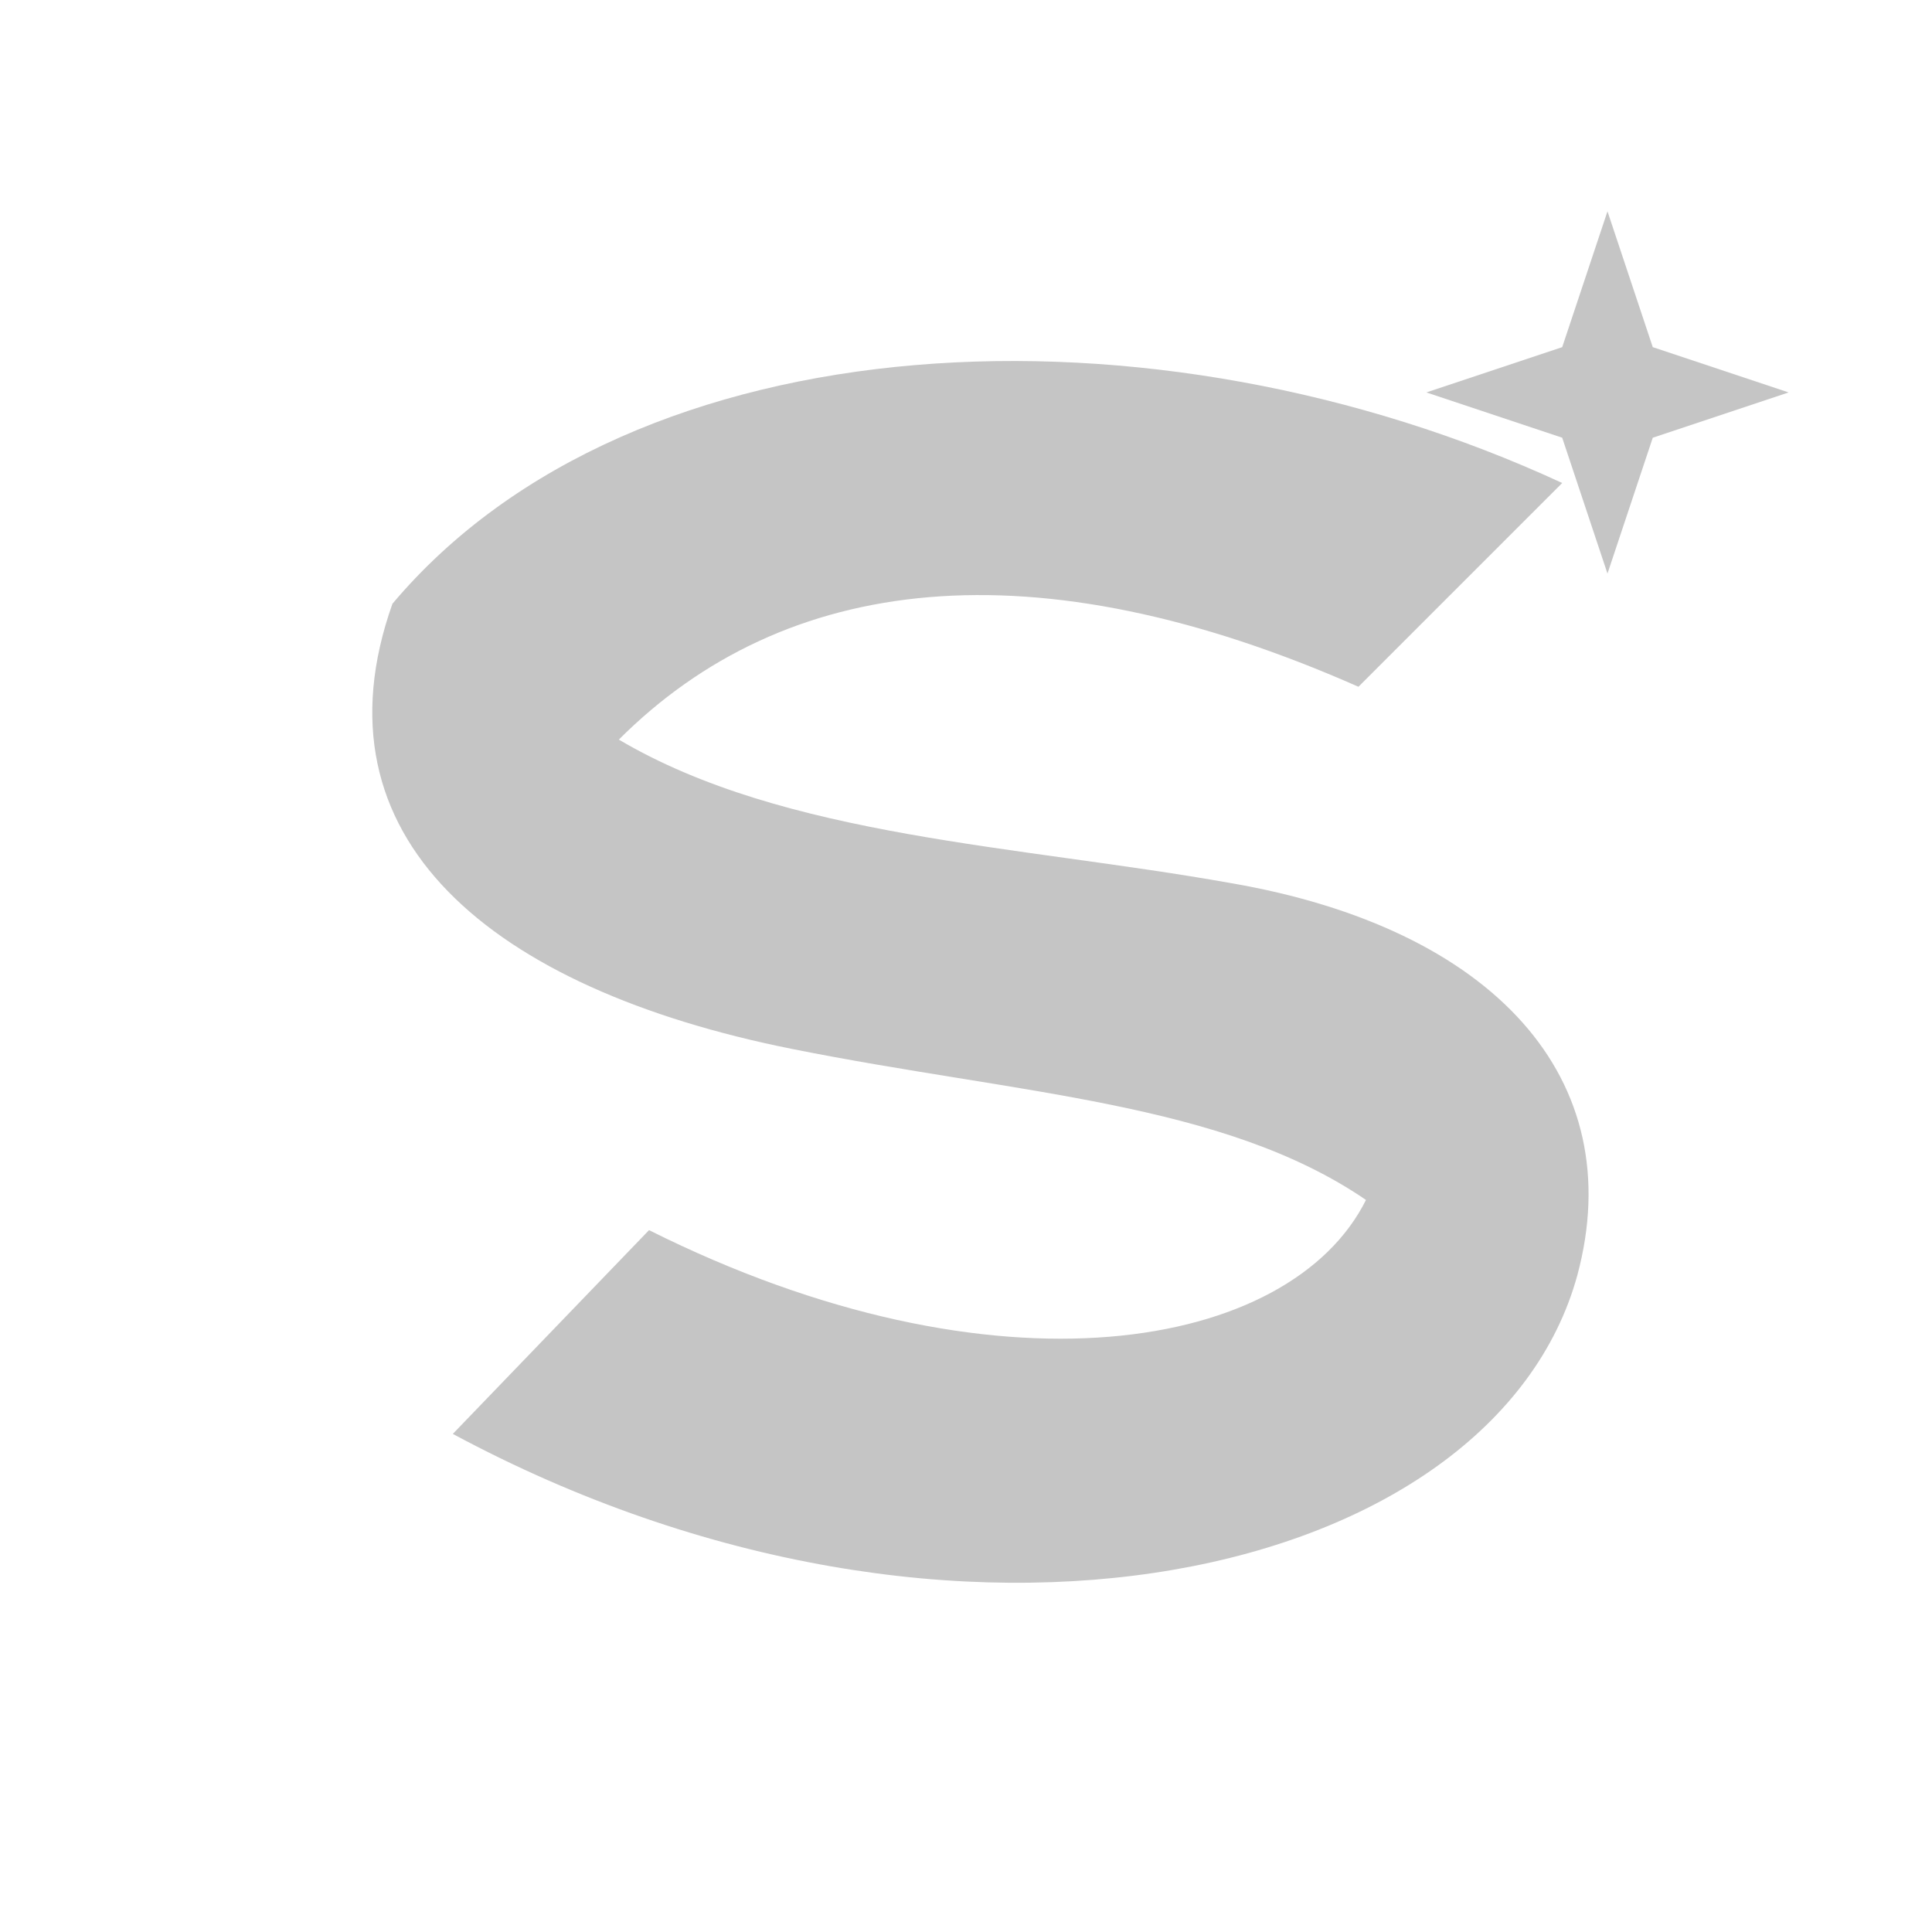
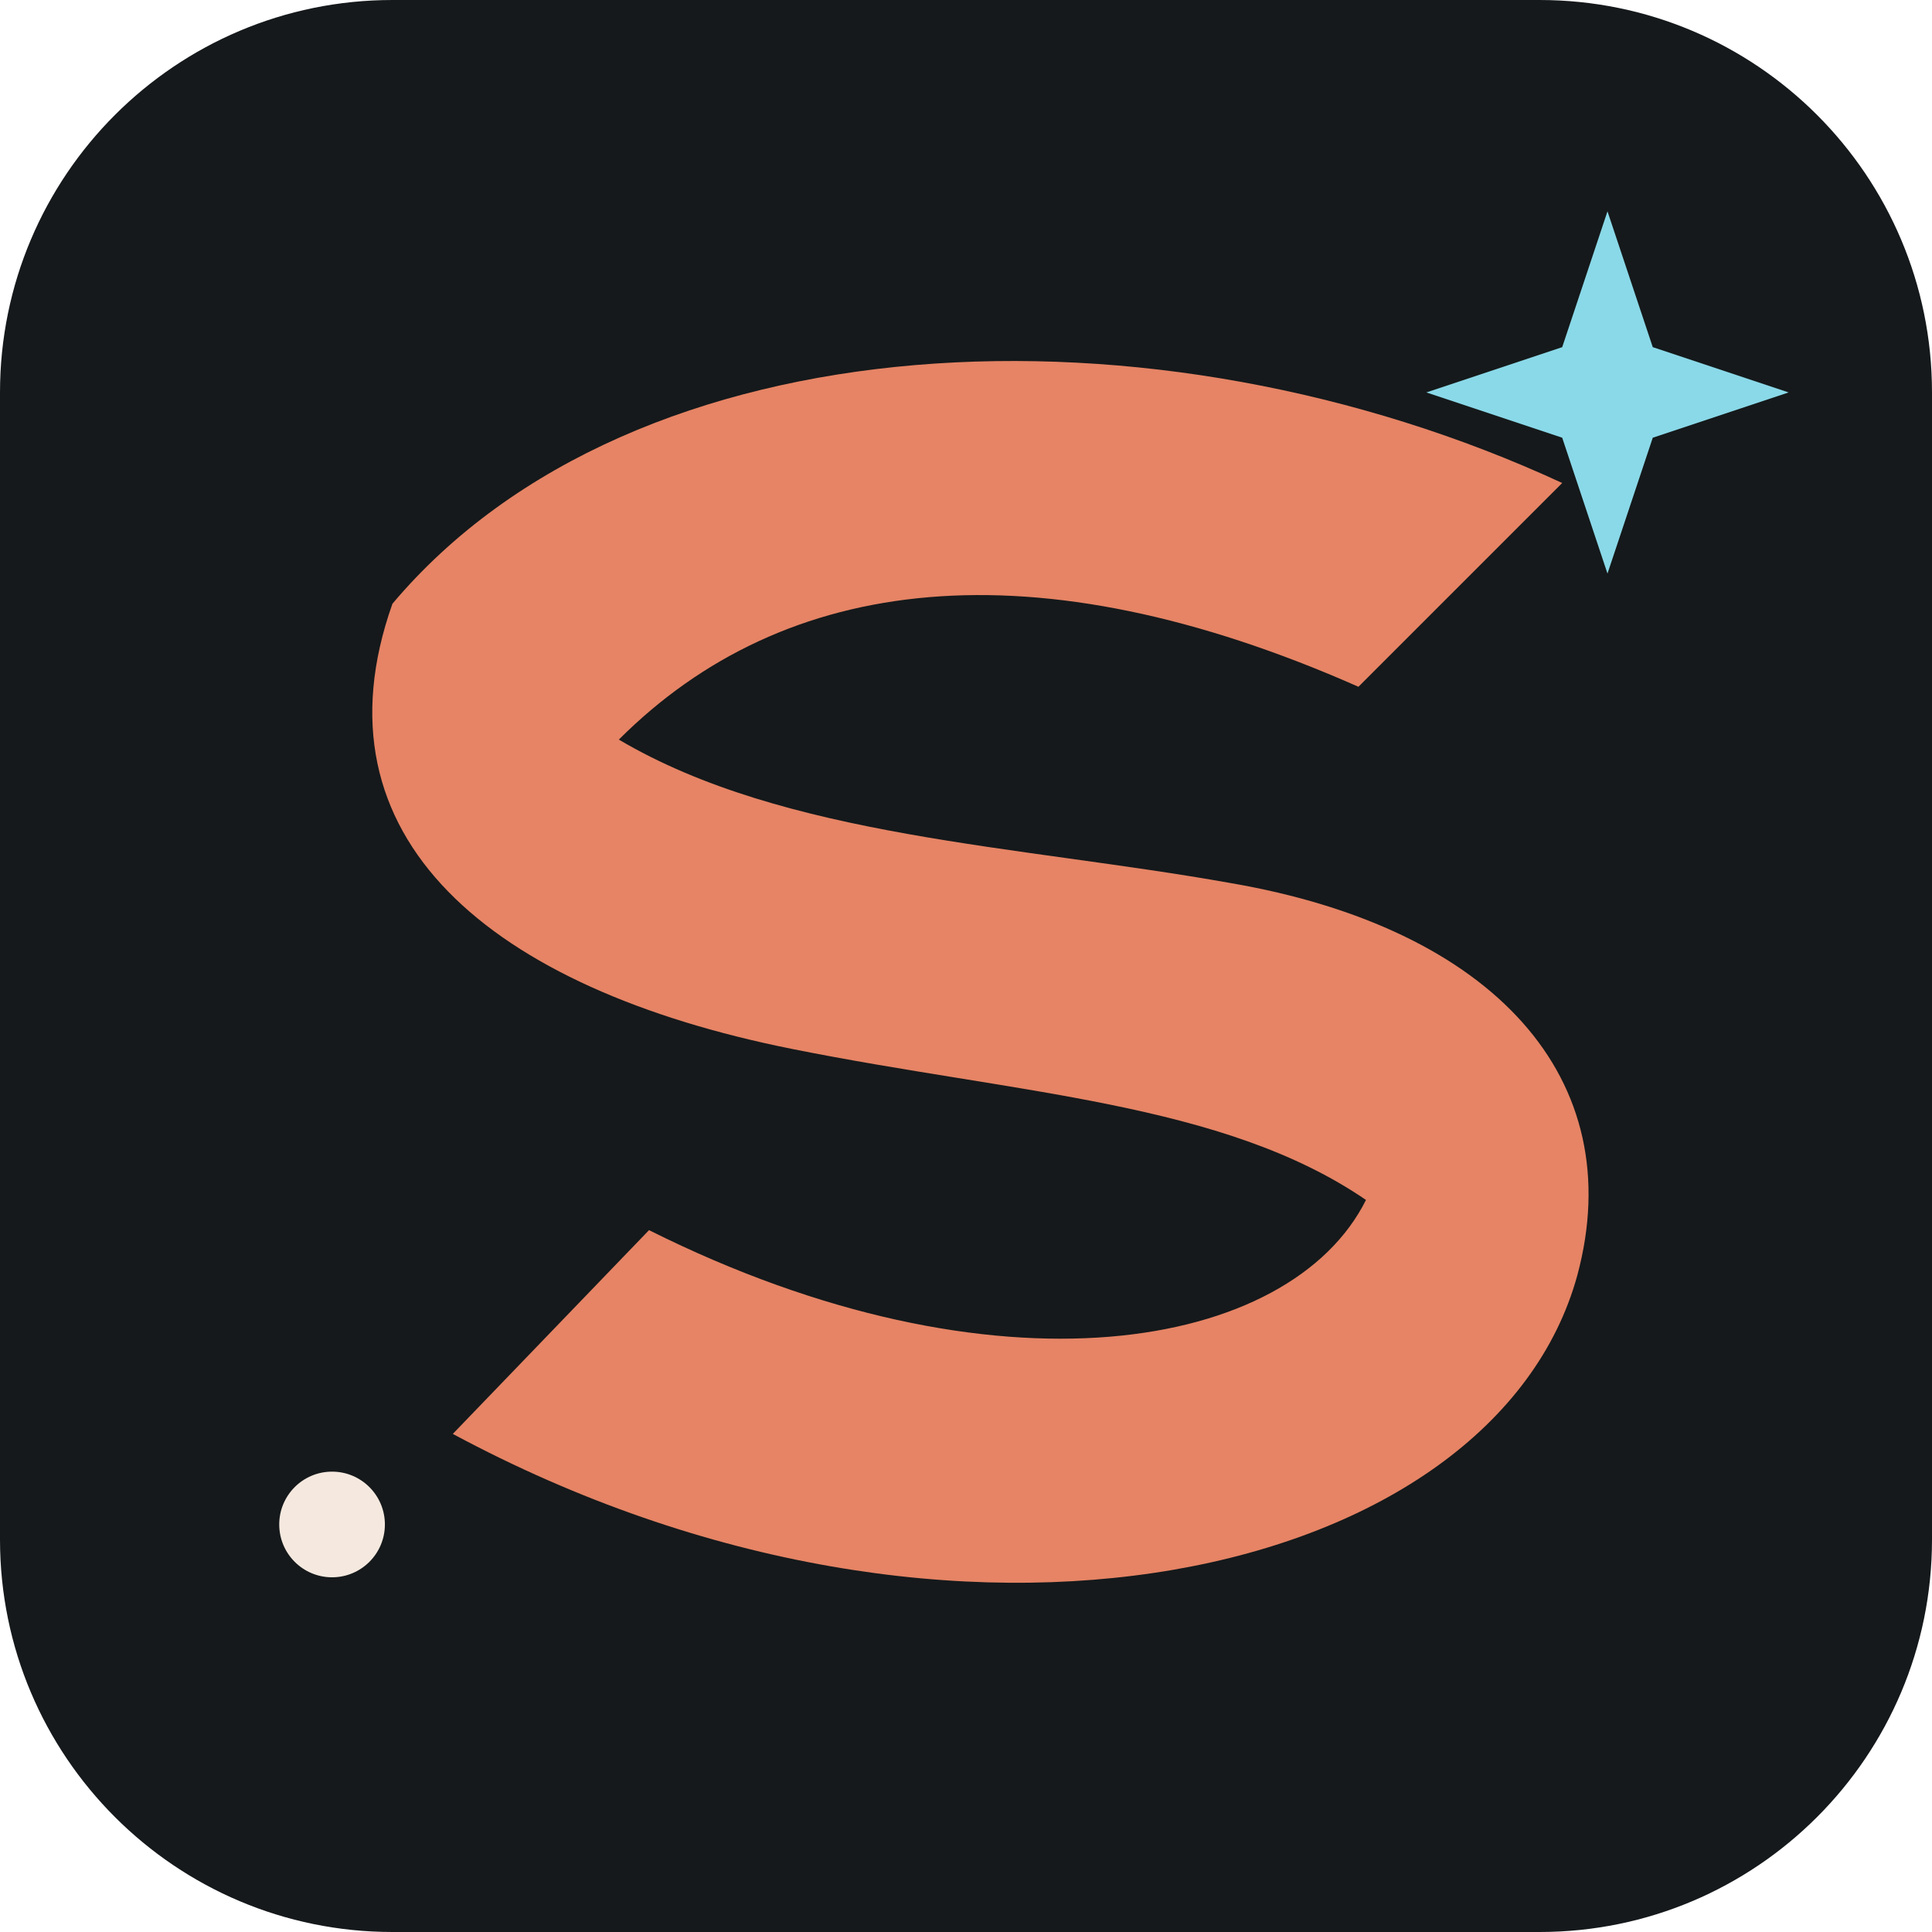
- <svg xmlns="http://www.w3.org/2000/svg" width="32" height="32" viewBox="0 0 256 256" fill="none">
-   <path fill="#C5C5C5" d="M52 80C84 42 153 39 207 64L180 91C137 72 104 76 82 98C104 111 135 112 163 117C198 123 216 143 209 169C198 209 127 226 60 190L86 163C132 186 171 179 181 159C162 146 135 145 105 139C65 131 41 111 52 80Z" />
-   <path fill="#C5C5C5" d="M213 28L219 46L237 52L219 58L213 76L207 58L189 52L207 46L213 28Z" />
+ <svg xmlns="http://www.w3.org/2000/svg" width="256" height="256" viewBox="0 0 256 256" fill="none">
+   <rect width="256" height="256" rx="52" fill="#15191B" />
+   <path fill="#E68465" d="M52 80C84 42 153 39 207 64L180 91C137 72 104 76 82 98C104 111 135 112 163 117C198 123 216 143 209 169C198 209 127 226 60 190L86 163C132 186 171 179 181 159C162 146 135 145 105 139C65 131 41 111 52 80Z" />
+   <path fill="#8AD9E8" d="M213 28L219 46L237 52L219 58L213 76L207 58L189 52L207 46L213 28Z" />
+   <circle cx="44" cy="202" r="7" fill="#F5E9DF" />
</svg>
